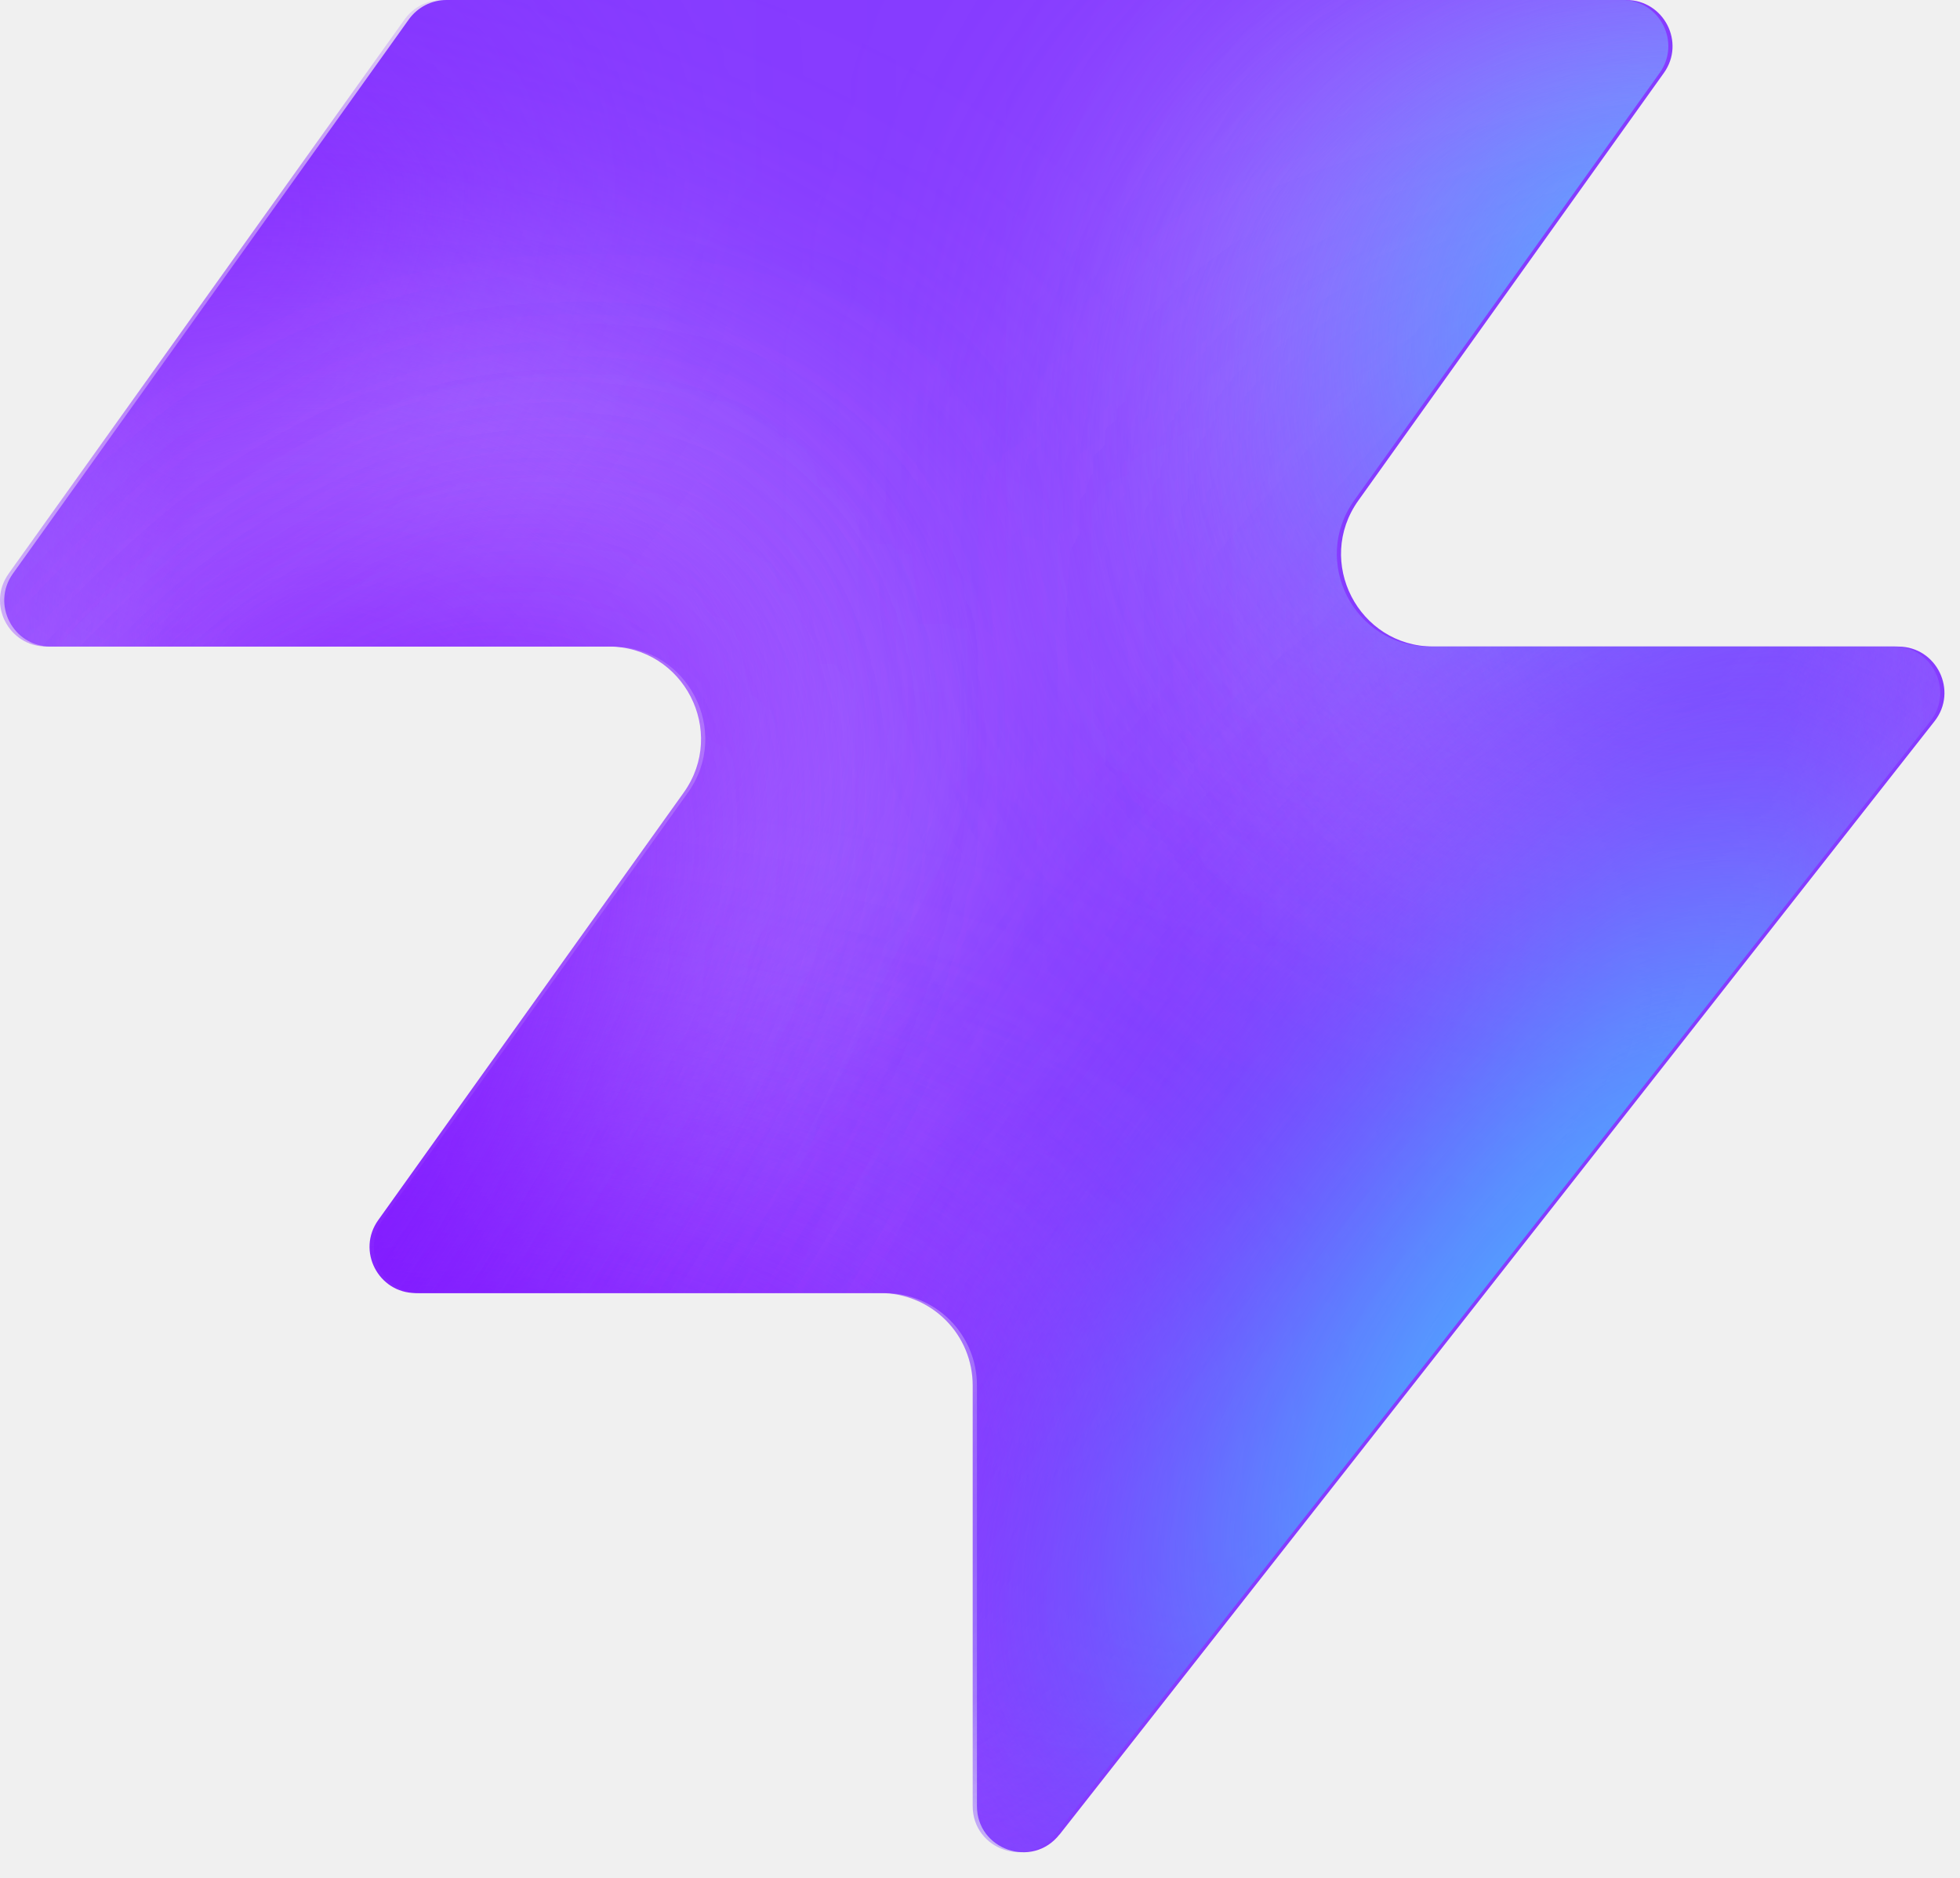
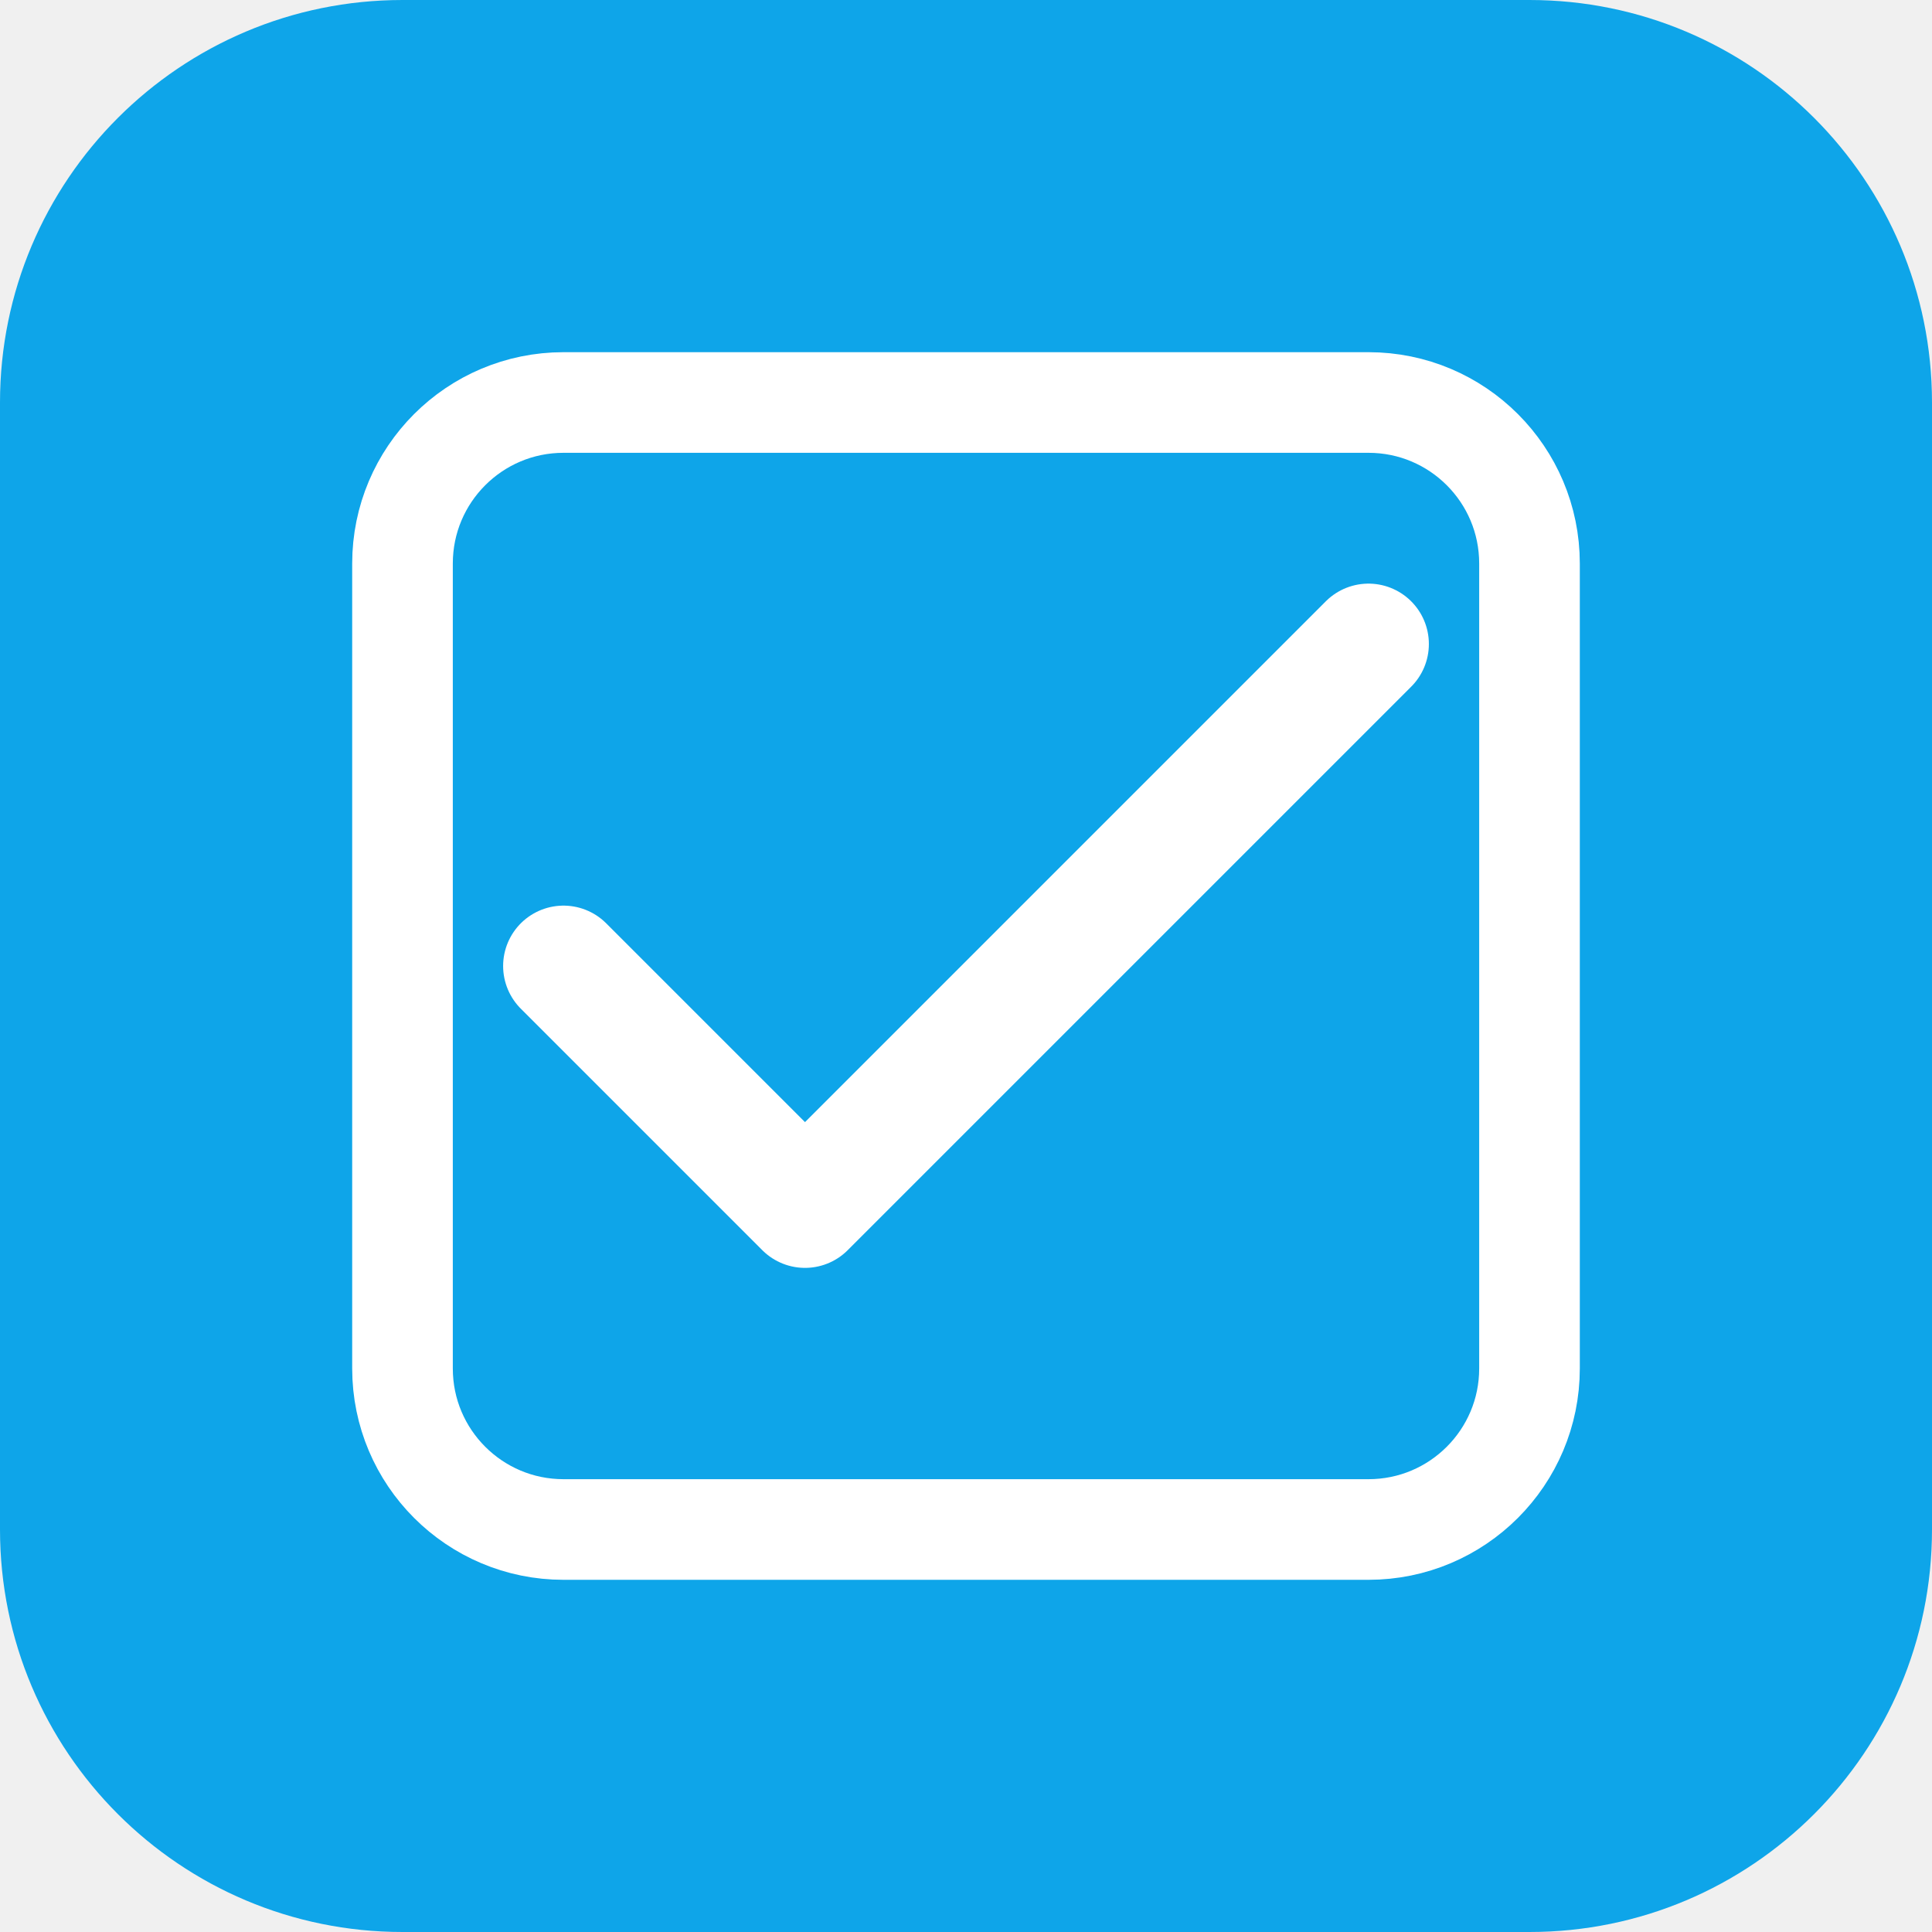
- <svg xmlns="http://www.w3.org/2000/svg" width="48" height="46" fill="none" viewBox="0 0 48 46">
-   <path fill="#863bff" d="M25.946 44.938c-.664.845-2.021.375-2.021-.698V33.937a2.26 2.26 0 0 0-2.262-2.262H10.287c-.92 0-1.456-1.04-.92-1.788l7.48-10.471c1.07-1.497 0-3.578-1.842-3.578H1.237c-.92 0-1.456-1.04-.92-1.788L10.013.474c.214-.297.556-.474.92-.474h28.894c.92 0 1.456 1.04.92 1.788l-7.48 10.471c-1.07 1.498 0 3.579 1.842 3.579h11.377c.943 0 1.473 1.088.89 1.83L25.947 44.94z" style="fill:#863bff;fill:color(display-p3 .525 .23 1);fill-opacity:1" />
-   <mask id="a" width="48" height="46" x="0" y="0" maskUnits="userSpaceOnUse" style="mask-type:alpha">
-     <path fill="#000" d="M25.842 44.938c-.664.844-2.021.375-2.021-.698V33.937a2.26 2.26 0 0 0-2.262-2.262H10.183c-.92 0-1.456-1.04-.92-1.788l7.48-10.471c1.07-1.498 0-3.579-1.842-3.579H1.133c-.92 0-1.456-1.04-.92-1.787L9.91.473c.214-.297.556-.474.92-.474h28.894c.92 0 1.456 1.04.92 1.788l-7.48 10.471c-1.07 1.498 0 3.578 1.842 3.578h11.377c.943 0 1.473 1.088.89 1.832L25.843 44.94z" style="fill:#000;fill-opacity:1" />
-   </mask>
-   <g mask="url(#a)">
-     <g filter="url(#b)">
-       <ellipse cx="5.508" cy="14.704" fill="#ede6ff" rx="5.508" ry="14.704" style="fill:#ede6ff;fill:color(display-p3 .927 .903 1);fill-opacity:1" transform="matrix(.00324 1 1 -.00324 -4.47 31.516)" />
-     </g>
-     <g filter="url(#c)">
-       <ellipse cx="10.399" cy="29.851" fill="#ede6ff" rx="10.399" ry="29.851" style="fill:#ede6ff;fill:color(display-p3 .927 .903 1);fill-opacity:1" transform="matrix(.00324 1 1 -.00324 -39.328 7.883)" />
-     </g>
-     <g filter="url(#d)">
-       <ellipse cx="5.508" cy="30.487" fill="#7e14ff" rx="5.508" ry="30.487" style="fill:#7e14ff;fill:color(display-p3 .492 .077 1);fill-opacity:1" transform="rotate(89.814 -25.913 -14.639)scale(1 -1)" />
-     </g>
-     <g filter="url(#e)">
-       <ellipse cx="5.508" cy="30.599" fill="#7e14ff" rx="5.508" ry="30.599" style="fill:#7e14ff;fill:color(display-p3 .492 .077 1);fill-opacity:1" transform="rotate(89.814 -32.644 -3.334)scale(1 -1)" />
-     </g>
-     <g filter="url(#f)">
-       <ellipse cx="5.508" cy="30.599" fill="#7e14ff" rx="5.508" ry="30.599" style="fill:#7e14ff;fill:color(display-p3 .492 .077 1);fill-opacity:1" transform="matrix(.00324 1 1 -.00324 -34.34 30.47)" />
-     </g>
-     <g filter="url(#g)">
-       <ellipse cx="14.072" cy="22.078" fill="#ede6ff" rx="14.072" ry="22.078" style="fill:#ede6ff;fill:color(display-p3 .927 .903 1);fill-opacity:1" transform="rotate(93.35 24.506 48.493)scale(-1 1)" />
-     </g>
-     <g filter="url(#h)">
-       <ellipse cx="3.47" cy="21.501" fill="#7e14ff" rx="3.47" ry="21.501" style="fill:#7e14ff;fill:color(display-p3 .492 .077 1);fill-opacity:1" transform="rotate(89.009 28.708 47.59)scale(-1 1)" />
-     </g>
-     <g filter="url(#i)">
-       <ellipse cx="3.47" cy="21.501" fill="#7e14ff" rx="3.47" ry="21.501" style="fill:#7e14ff;fill:color(display-p3 .492 .077 1);fill-opacity:1" transform="rotate(89.009 28.708 47.59)scale(-1 1)" />
-     </g>
-     <g filter="url(#j)">
-       <ellipse cx=".387" cy="8.972" fill="#7e14ff" rx="4.407" ry="29.108" style="fill:#7e14ff;fill:color(display-p3 .492 .077 1);fill-opacity:1" transform="rotate(39.51 .387 8.972)" />
-     </g>
-     <g filter="url(#k)">
-       <ellipse cx="47.523" cy="-6.092" fill="#7e14ff" rx="4.407" ry="29.108" style="fill:#7e14ff;fill:color(display-p3 .492 .077 1);fill-opacity:1" transform="rotate(37.892 47.523 -6.092)" />
-     </g>
-     <g filter="url(#l)">
-       <ellipse cx="41.412" cy="6.333" fill="#47bfff" rx="5.971" ry="9.665" style="fill:#47bfff;fill:color(display-p3 .28 .748 1);fill-opacity:1" transform="rotate(37.892 41.412 6.333)" />
-     </g>
-     <g filter="url(#m)">
-       <ellipse cx="-1.879" cy="38.332" fill="#7e14ff" rx="4.407" ry="29.108" style="fill:#7e14ff;fill:color(display-p3 .492 .077 1);fill-opacity:1" transform="rotate(37.892 -1.88 38.332)" />
-     </g>
-     <g filter="url(#n)">
-       <ellipse cx="-1.879" cy="38.332" fill="#7e14ff" rx="4.407" ry="29.108" style="fill:#7e14ff;fill:color(display-p3 .492 .077 1);fill-opacity:1" transform="rotate(37.892 -1.88 38.332)" />
-     </g>
-     <g filter="url(#o)">
-       <ellipse cx="35.651" cy="29.907" fill="#7e14ff" rx="4.407" ry="29.108" style="fill:#7e14ff;fill:color(display-p3 .492 .077 1);fill-opacity:1" transform="rotate(37.892 35.651 29.907)" />
-     </g>
-     <g filter="url(#p)">
-       <ellipse cx="38.418" cy="32.4" fill="#47bfff" rx="5.971" ry="15.297" style="fill:#47bfff;fill:color(display-p3 .28 .748 1);fill-opacity:1" transform="rotate(37.892 38.418 32.4)" />
-     </g>
-   </g>
-   <defs>
-     <filter id="b" width="60.045" height="41.654" x="-19.77" y="16.149" color-interpolation-filters="sRGB" filterUnits="userSpaceOnUse">
-       <feFlood flood-opacity="0" result="BackgroundImageFix" />
-       <feBlend in="SourceGraphic" in2="BackgroundImageFix" result="shape" />
-       <feGaussianBlur result="effect1_foregroundBlur_2002_17158" stdDeviation="7.659" />
-     </filter>
-     <filter id="c" width="90.34" height="51.437" x="-54.613" y="-7.533" color-interpolation-filters="sRGB" filterUnits="userSpaceOnUse">
-       <feFlood flood-opacity="0" result="BackgroundImageFix" />
-       <feBlend in="SourceGraphic" in2="BackgroundImageFix" result="shape" />
-       <feGaussianBlur result="effect1_foregroundBlur_2002_17158" stdDeviation="7.659" />
-     </filter>
-     <filter id="d" width="79.355" height="29.4" x="-49.64" y="2.03" color-interpolation-filters="sRGB" filterUnits="userSpaceOnUse">
-       <feFlood flood-opacity="0" result="BackgroundImageFix" />
-       <feBlend in="SourceGraphic" in2="BackgroundImageFix" result="shape" />
-       <feGaussianBlur result="effect1_foregroundBlur_2002_17158" stdDeviation="4.596" />
-     </filter>
-     <filter id="e" width="79.579" height="29.4" x="-45.045" y="20.029" color-interpolation-filters="sRGB" filterUnits="userSpaceOnUse">
-       <feFlood flood-opacity="0" result="BackgroundImageFix" />
-       <feBlend in="SourceGraphic" in2="BackgroundImageFix" result="shape" />
-       <feGaussianBlur result="effect1_foregroundBlur_2002_17158" stdDeviation="4.596" />
-     </filter>
-     <filter id="f" width="79.579" height="29.4" x="-43.513" y="21.178" color-interpolation-filters="sRGB" filterUnits="userSpaceOnUse">
-       <feFlood flood-opacity="0" result="BackgroundImageFix" />
-       <feBlend in="SourceGraphic" in2="BackgroundImageFix" result="shape" />
-       <feGaussianBlur result="effect1_foregroundBlur_2002_17158" stdDeviation="4.596" />
-     </filter>
-     <filter id="g" width="74.749" height="58.852" x="15.756" y="-17.901" color-interpolation-filters="sRGB" filterUnits="userSpaceOnUse">
-       <feFlood flood-opacity="0" result="BackgroundImageFix" />
-       <feBlend in="SourceGraphic" in2="BackgroundImageFix" result="shape" />
-       <feGaussianBlur result="effect1_foregroundBlur_2002_17158" stdDeviation="7.659" />
-     </filter>
-     <filter id="h" width="61.377" height="25.362" x="23.548" y="2.284" color-interpolation-filters="sRGB" filterUnits="userSpaceOnUse">
-       <feFlood flood-opacity="0" result="BackgroundImageFix" />
-       <feBlend in="SourceGraphic" in2="BackgroundImageFix" result="shape" />
-       <feGaussianBlur result="effect1_foregroundBlur_2002_17158" stdDeviation="4.596" />
-     </filter>
-     <filter id="i" width="61.377" height="25.362" x="23.548" y="2.284" color-interpolation-filters="sRGB" filterUnits="userSpaceOnUse">
-       <feFlood flood-opacity="0" result="BackgroundImageFix" />
-       <feBlend in="SourceGraphic" in2="BackgroundImageFix" result="shape" />
-       <feGaussianBlur result="effect1_foregroundBlur_2002_17158" stdDeviation="4.596" />
-     </filter>
-     <filter id="j" width="56.045" height="63.649" x="-27.636" y="-22.853" color-interpolation-filters="sRGB" filterUnits="userSpaceOnUse">
-       <feFlood flood-opacity="0" result="BackgroundImageFix" />
-       <feBlend in="SourceGraphic" in2="BackgroundImageFix" result="shape" />
-       <feGaussianBlur result="effect1_foregroundBlur_2002_17158" stdDeviation="4.596" />
-     </filter>
-     <filter id="k" width="54.814" height="64.646" x="20.116" y="-38.415" color-interpolation-filters="sRGB" filterUnits="userSpaceOnUse">
-       <feFlood flood-opacity="0" result="BackgroundImageFix" />
-       <feBlend in="SourceGraphic" in2="BackgroundImageFix" result="shape" />
-       <feGaussianBlur result="effect1_foregroundBlur_2002_17158" stdDeviation="4.596" />
-     </filter>
-     <filter id="l" width="33.541" height="35.313" x="24.641" y="-11.323" color-interpolation-filters="sRGB" filterUnits="userSpaceOnUse">
-       <feFlood flood-opacity="0" result="BackgroundImageFix" />
-       <feBlend in="SourceGraphic" in2="BackgroundImageFix" result="shape" />
-       <feGaussianBlur result="effect1_foregroundBlur_2002_17158" stdDeviation="4.596" />
-     </filter>
-     <filter id="m" width="54.814" height="64.646" x="-29.286" y="6.009" color-interpolation-filters="sRGB" filterUnits="userSpaceOnUse">
-       <feFlood flood-opacity="0" result="BackgroundImageFix" />
-       <feBlend in="SourceGraphic" in2="BackgroundImageFix" result="shape" />
-       <feGaussianBlur result="effect1_foregroundBlur_2002_17158" stdDeviation="4.596" />
-     </filter>
-     <filter id="n" width="54.814" height="64.646" x="-29.286" y="6.009" color-interpolation-filters="sRGB" filterUnits="userSpaceOnUse">
-       <feFlood flood-opacity="0" result="BackgroundImageFix" />
-       <feBlend in="SourceGraphic" in2="BackgroundImageFix" result="shape" />
-       <feGaussianBlur result="effect1_foregroundBlur_2002_17158" stdDeviation="4.596" />
-     </filter>
-     <filter id="o" width="54.814" height="64.646" x="8.244" y="-2.416" color-interpolation-filters="sRGB" filterUnits="userSpaceOnUse">
-       <feFlood flood-opacity="0" result="BackgroundImageFix" />
-       <feBlend in="SourceGraphic" in2="BackgroundImageFix" result="shape" />
-       <feGaussianBlur result="effect1_foregroundBlur_2002_17158" stdDeviation="4.596" />
-     </filter>
-     <filter id="p" width="39.409" height="43.623" x="18.713" y="10.588" color-interpolation-filters="sRGB" filterUnits="userSpaceOnUse">
-       <feFlood flood-opacity="0" result="BackgroundImageFix" />
-       <feBlend in="SourceGraphic" in2="BackgroundImageFix" result="shape" />
-       <feGaussianBlur result="effect1_foregroundBlur_2002_17158" stdDeviation="4.596" />
-     </filter>
-   </defs>
+ <svg xmlns="http://www.w3.org/2000/svg" width="48" height="48" viewBox="0 0 48 48" fill="none">
+   <rect width="48" height="48" rx="10" fill="#0ea5e9" />
+   <path d="M14 24L20 30L34 16" stroke="white" stroke-width="3" stroke-linecap="round" stroke-linejoin="round" />
+   <rect x="10" y="10" width="28" height="28" rx="4" stroke="white" stroke-width="2.5" fill="none" />
</svg>
